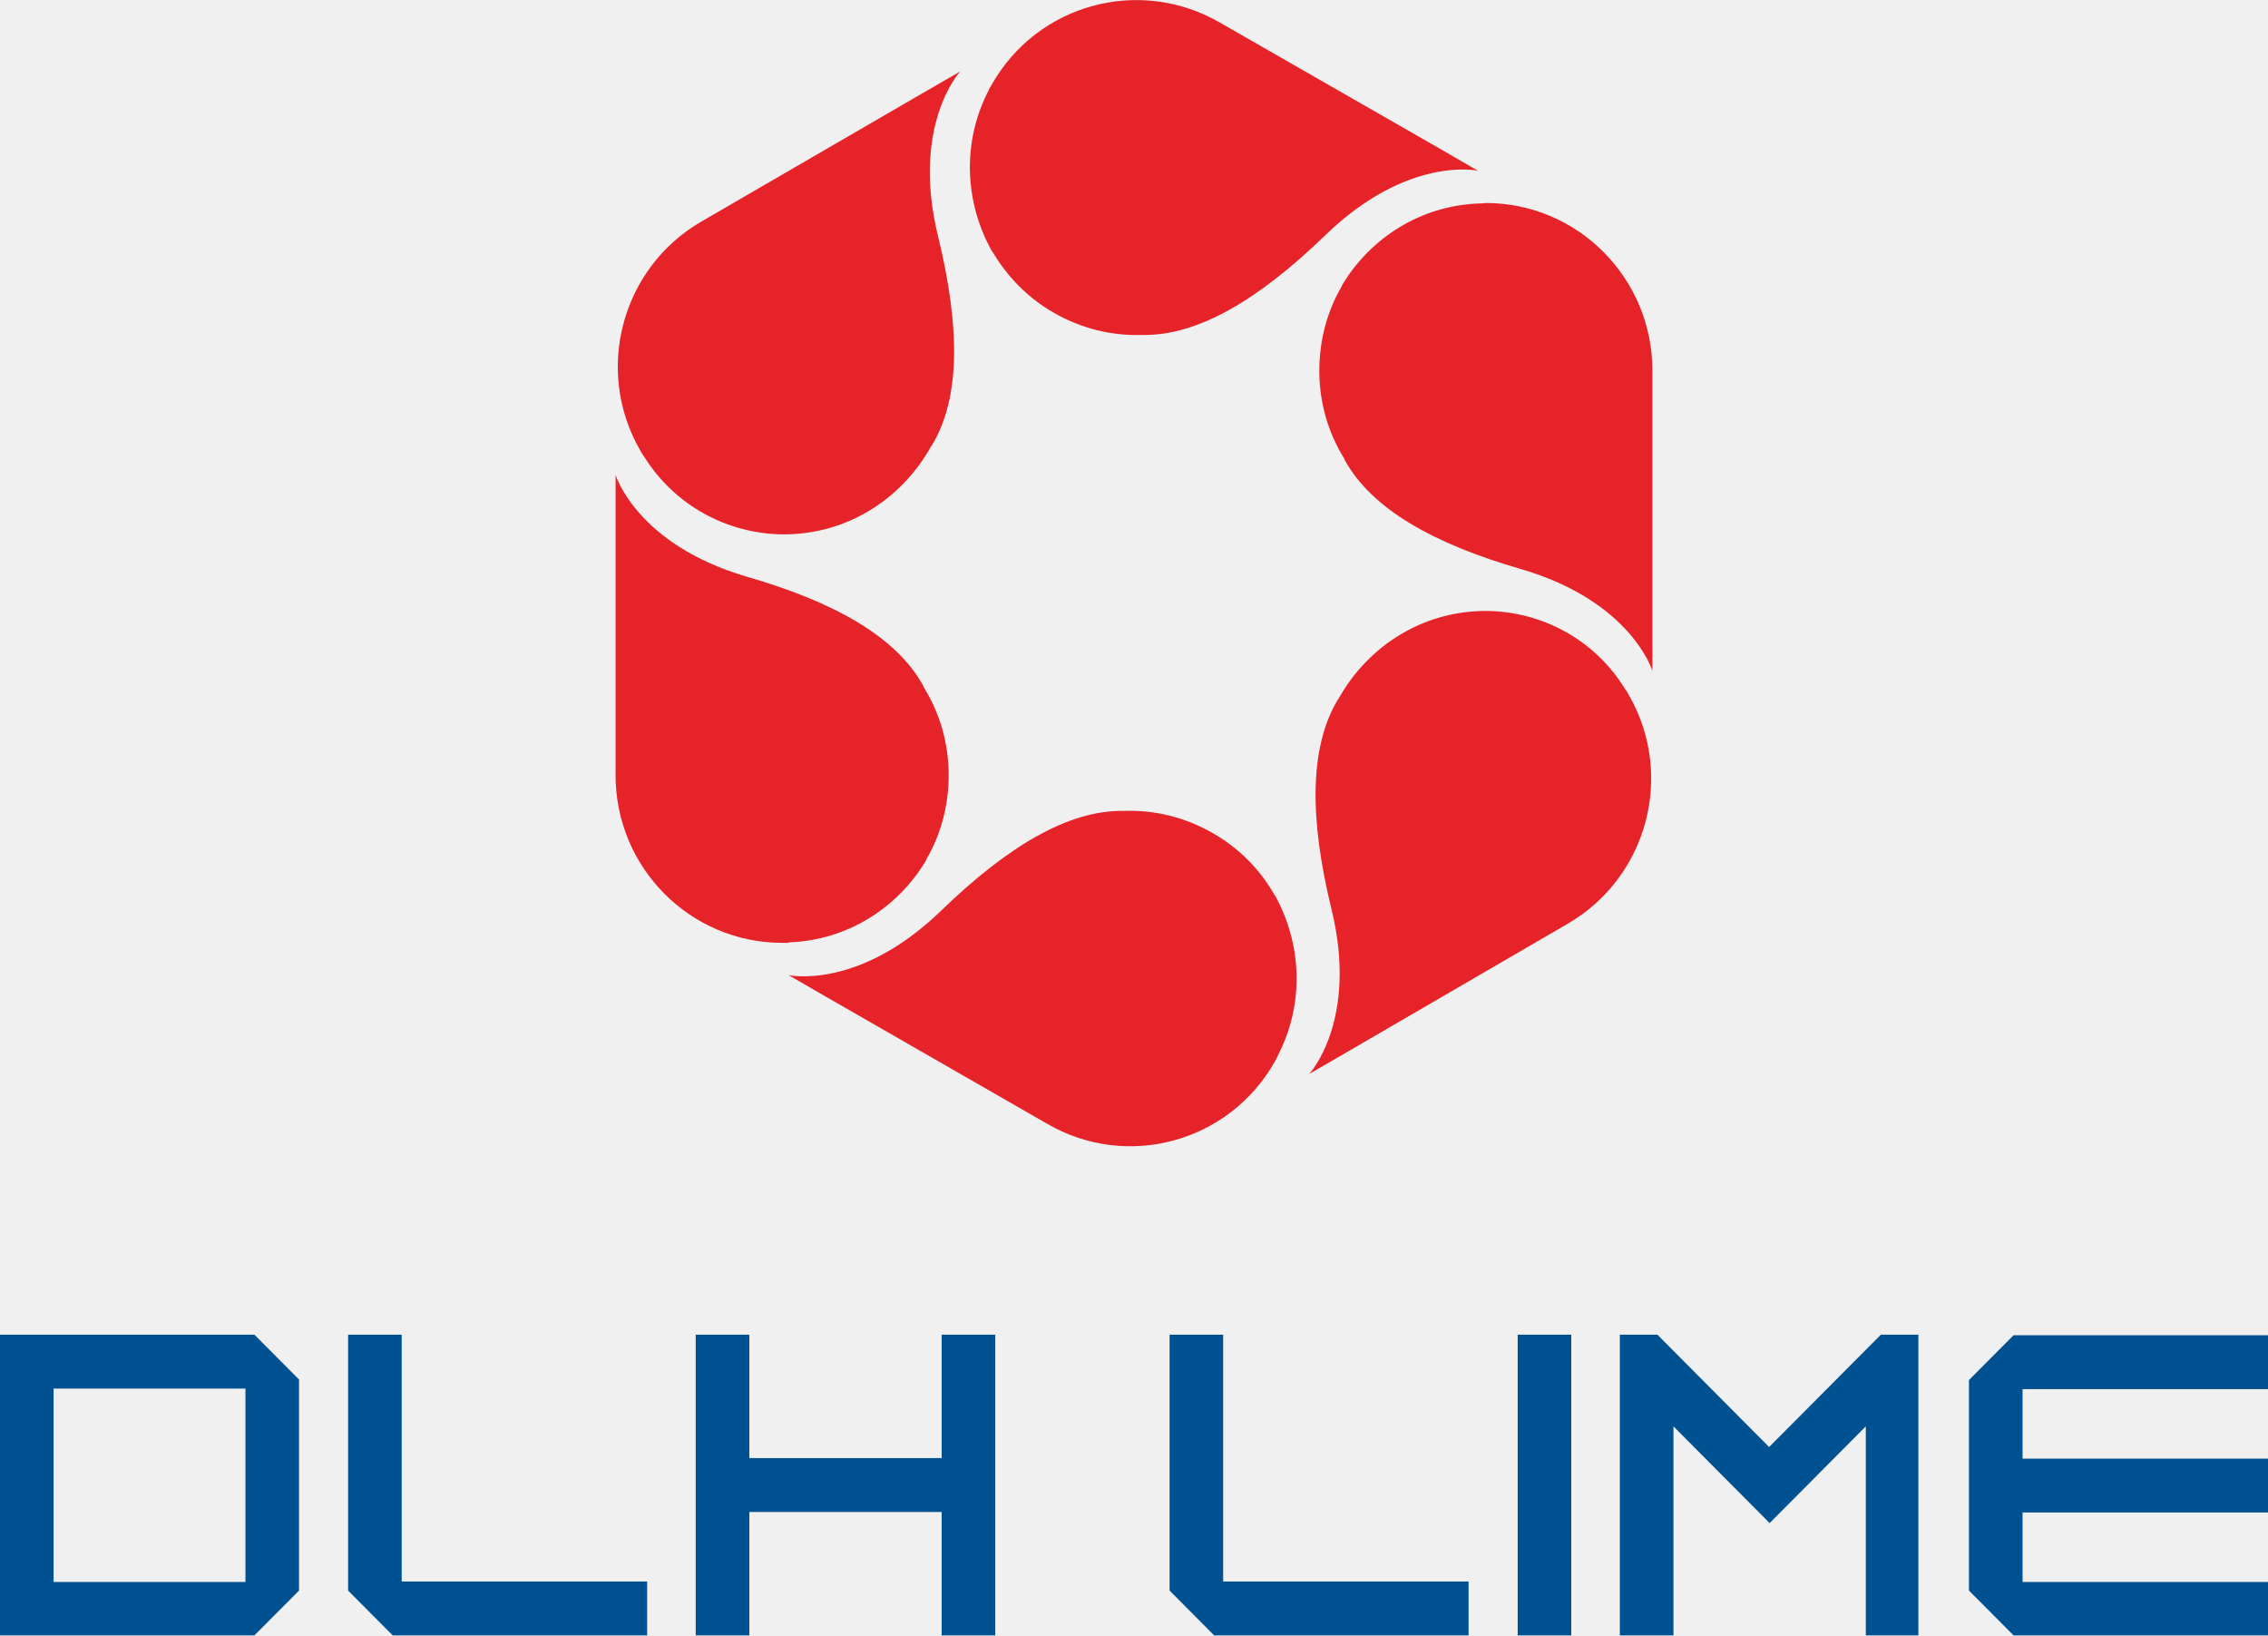
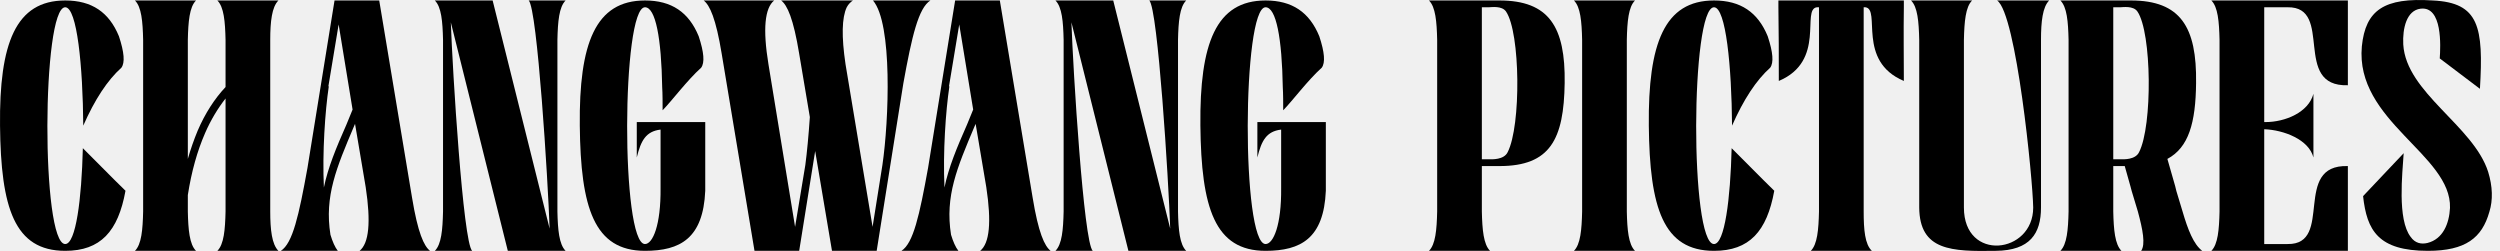
- <svg xmlns="http://www.w3.org/2000/svg" width="86" height="62" viewBox="0 0 86 62" fill="none">
-   <g clip-path="url(#clip0_32002_1113)">
-     <path d="M0.228 50.849H9.535L11.092 52.414V60.205L9.535 61.771H0.228V50.849ZM1.785 60.205H9.535V52.414H1.785V60.205Z" fill="#005191" />
-     <path d="M9.648 62H0V50.601H9.648L11.339 52.3V60.301L9.648 62ZM0.475 61.523H9.458L10.864 60.11V52.51L9.458 51.097H0.475V61.523ZM9.781 60.453H1.557V52.185H9.781V60.453ZM2.032 59.976H9.307V52.644H2.032V59.976Z" fill="#005191" />
-     <path d="M14.985 60.205H24.311V61.771H14.985L13.447 60.205V50.849H14.985V60.205Z" fill="#005191" />
-     <path d="M24.539 62H14.891L13.2 60.301V50.601H15.232V59.957H24.539V62ZM15.1 61.523H24.083V60.434H14.777V51.078H13.675V60.11L15.1 61.523Z" fill="#005191" />
-     <path d="M28.204 57.093V61.771H26.647V50.849H28.204V55.527H35.953V50.849H37.511V61.771H35.953V57.093H28.204Z" fill="#005191" />
-     <path d="M37.739 62H35.707V57.322H28.414V62H26.381V50.601H28.414V55.279H35.707V50.601H37.739V62ZM36.201 61.523H37.283V51.078H36.201V55.756H27.977V51.078H26.894V61.523H27.977V56.844H36.201V61.523Z" fill="#005191" />
-     <path d="M46.134 60.205H55.44V61.771H46.134L44.595 60.205V50.849H46.134V60.205Z" fill="#005191" />
-     <path d="M55.687 62H46.039L44.349 60.301V50.601H46.381V59.957H55.687V62ZM46.248 61.523H55.232V60.434H45.925V51.078H44.824V60.11L46.248 61.523Z" fill="#005191" />
-     <path d="M59.353 50.849H57.795V61.771H59.353V50.849Z" fill="#005191" />
-     <path d="M59.581 62H57.549V50.601H59.581V62ZM58.024 61.523H59.106V51.078H58.024V61.523Z" fill="#005191" />
-     <path d="M63.246 53.503V61.771H61.689V50.849H62.791L67.121 55.202L71.451 50.849H72.553V61.771H70.996V53.503L67.121 57.417L63.246 53.503Z" fill="#005191" />
-     <path d="M72.781 62H70.749V54.076L67.102 57.742L63.456 54.076V62H61.423V50.601H62.848L67.083 54.859L71.319 50.601H72.743V62H72.781ZM71.243 61.523H72.325V51.078H71.566L67.14 55.527L62.715 51.078H61.955V61.523H63.038V52.93L67.159 57.074L71.281 52.93V61.523H71.243Z" fill="#005191" />
-     <path d="M76.446 50.849H85.753V52.414H76.446V55.527H85.753V57.093H76.446V60.205H85.753V61.771H76.446L74.889 60.205V52.414L76.446 50.849Z" fill="#005191" />
-     <path d="M86 62H76.352L74.661 60.301V52.319L76.352 50.62H86V52.663H76.693V55.298H86V57.341H76.693V59.976H86V62ZM76.541 61.523H85.525V60.434H76.219V56.844H85.525V55.756H76.219V52.166H85.525V51.078H76.541L75.136 52.491V60.09L76.541 61.523Z" fill="#005191" />
-     <path d="M56.086 7.714C53.864 7.791 51.946 9.032 50.882 10.827C50.882 10.846 50.882 10.846 50.882 10.846C50.331 11.781 50.027 12.889 50.027 14.054C50.027 15.276 50.369 16.421 50.977 17.395C50.977 17.395 50.977 17.395 50.977 17.414C52.003 19.305 54.377 20.622 57.681 21.577C61.86 22.799 62.658 25.434 62.658 25.434V25.396V23.792V14.054C62.658 10.54 59.828 7.695 56.333 7.695C56.257 7.714 56.181 7.714 56.086 7.714Z" fill="#E52328" />
-     <path d="M48.337 40.251C48.375 40.175 48.413 40.118 48.451 40.041V40.022C49.477 38.055 49.363 35.764 48.337 33.931C48.337 33.931 48.337 33.912 48.318 33.912C47.786 32.976 46.989 32.155 45.982 31.582C44.918 30.971 43.76 30.704 42.639 30.742C42.639 30.742 42.639 30.742 42.62 30.742C40.493 30.704 38.176 32.117 35.688 34.523C32.554 37.559 29.895 36.967 29.895 36.967C29.895 36.967 29.895 36.967 29.933 36.986L31.32 37.788L39.733 42.619C42.753 44.357 46.609 43.306 48.337 40.251Z" fill="#E52328" />
-     <path d="M56.371 23.162C56.352 23.162 56.352 23.162 56.352 23.162C55.269 23.162 54.168 23.429 53.161 24.021C52.117 24.632 51.3 25.51 50.749 26.503C50.749 26.503 50.749 26.503 50.73 26.522C49.629 28.355 49.666 31.086 50.483 34.447C51.528 38.685 49.648 40.71 49.648 40.71C49.648 40.71 49.648 40.71 49.685 40.691L51.072 39.889L59.448 35.019C62.468 33.263 63.512 29.387 61.765 26.351C61.727 26.274 61.689 26.217 61.651 26.16C61.651 26.16 61.651 26.14 61.632 26.14C60.473 24.231 58.441 23.181 56.371 23.162Z" fill="#E52328" />
-     <path d="M29.914 35.726C32.136 35.65 34.054 34.408 35.118 32.614C35.118 32.594 35.118 32.594 35.118 32.594C35.669 31.659 35.973 30.551 35.973 29.387C35.973 28.165 35.631 27.019 35.023 26.045C35.023 26.045 35.023 26.045 35.023 26.026C33.997 24.136 31.623 22.818 28.318 21.863C24.14 20.641 23.342 18.006 23.342 18.006V18.044V19.648V29.387C23.342 32.9 26.172 35.745 29.667 35.745C29.743 35.745 29.819 35.745 29.895 35.745C29.895 35.726 29.914 35.726 29.914 35.726Z" fill="#E52328" />
-     <path d="M37.492 3.399V3.418C36.466 5.385 36.58 7.676 37.606 9.509C37.606 9.509 37.606 9.528 37.625 9.528C38.176 10.464 38.954 11.285 39.961 11.858C41.025 12.469 42.183 12.736 43.304 12.698C43.304 12.698 43.304 12.698 43.323 12.698C45.45 12.736 47.767 11.323 50.255 8.917C53.389 5.881 56.048 6.473 56.048 6.473C56.048 6.473 56.048 6.473 56.01 6.454L54.624 5.652L46.229 0.84C43.19 -0.897 39.334 0.153 37.606 3.208C37.568 3.265 37.53 3.342 37.492 3.399Z" fill="#E52328" />
-     <path d="M29.686 20.259C29.705 20.259 29.705 20.259 29.705 20.259C30.788 20.259 31.889 19.992 32.896 19.4C33.94 18.789 34.757 17.911 35.308 16.918C35.308 16.918 35.308 16.918 35.327 16.899C36.447 15.066 36.39 12.335 35.574 8.974C34.529 4.735 36.409 2.711 36.409 2.711C36.409 2.711 36.409 2.711 36.371 2.731L34.985 3.532L26.59 8.402C23.57 10.158 22.526 14.034 24.273 17.07C24.311 17.147 24.349 17.204 24.387 17.262C24.387 17.262 24.387 17.281 24.406 17.281C25.583 19.19 27.616 20.24 29.686 20.259Z" fill="#E52328" />
-   </g>
-   <defs>
-     <clipPath id="clip0_32002_1113">
-       <rect width="86" height="62" fill="white" />
-     </clipPath>
-   </defs>
+ <svg xmlns="http://www.w3.org/2000/svg" width="259" height="26" viewBox="0 0 259 26" fill="none">
+   <path d="M257.898 21.948C257.133 24.652 255.434 25.986 251.527 25.986C246.387 25.986 245.198 23.874 244.816 20.317L249.021 15.871C248.893 17.946 248.341 22.726 249.743 24.541C250.21 25.208 250.847 25.32 251.484 25.171C253.098 24.764 253.735 23.17 253.82 21.54C253.99 16.019 243.966 12.536 244.688 4.792C245.07 1.05 246.982 -0.284 252.036 0.049C256.836 0.272 257.303 2.791 256.921 9.201L252.758 6.052C252.843 4.792 253.056 0.605 250.762 0.902C249.318 1.087 248.893 2.939 248.978 4.607C249.275 9.609 256.241 13.018 257.771 17.798C258.238 19.317 258.28 20.725 257.898 21.948Z" fill="black" />
+   <path d="M229.094 0.049H243.239C243.239 2.977 243.239 5.904 243.239 8.831C237.42 9.016 241.837 0.679 236.995 0.753H234.574V12.647H234.701C236.74 12.647 239.161 11.647 239.671 9.72V16.316C239.204 14.463 236.613 13.463 234.574 13.388V25.282H236.995C241.837 25.357 237.42 17.02 243.239 17.205C243.239 20.132 243.239 23.022 243.239 25.949V25.986H229.094C229.774 25.32 229.902 23.8 229.944 21.911V19.836C229.944 19.65 229.944 19.465 229.944 19.28V6.756C229.944 6.571 229.944 6.385 229.944 6.2V4.125C229.902 2.235 229.774 0.716 229.094 0.049Z" fill="black" />
+   <path d="M213.455 0.049H220.761C225.9 0.049 227.599 2.791 227.514 8.609C227.472 12.722 226.75 15.278 224.541 16.464L225.348 19.28L225.475 19.799L226.113 21.911C226.665 23.8 227.259 25.32 228.151 25.986H221.822C222.29 25.32 221.992 23.8 221.483 21.911L220.846 19.799L220.718 19.317L220.123 17.205H218.934V19.28C218.934 19.465 218.934 19.65 218.934 19.836V21.911C218.977 23.8 219.104 25.32 219.784 25.986H213.455C214.134 25.32 214.262 23.8 214.304 21.911V19.836C214.304 19.65 214.304 19.465 214.304 19.28V6.756C214.304 6.571 214.304 6.385 214.304 6.2V4.125C214.262 2.235 214.134 0.716 213.455 0.049ZM219.656 0.753H218.934V16.501H219.784C219.954 16.501 221.228 16.575 221.61 15.76C223.012 13.018 222.927 3.384 221.44 1.198C221.015 0.568 219.911 0.753 219.656 0.753Z" fill="black" />
+   <path d="M203.461 21.503C203.461 27.172 210.64 26.32 210.64 21.503C210.597 18.576 208.898 1.42 206.902 0.049C208.176 0.049 210.979 0.049 212.296 0.049C211.617 0.716 211.447 2.235 211.447 4.125V6.2C211.447 6.385 211.447 6.571 211.447 6.756V21.503C211.447 24.208 210.3 25.949 206.774 25.986C202.187 26.061 198.874 25.986 198.831 21.503V6.756C198.831 6.571 198.831 6.385 198.831 6.2V4.125C198.789 2.235 198.662 0.716 197.982 0.049C200.106 0.049 202.187 0.049 204.311 0.049C203.631 0.716 203.504 2.235 203.461 4.125V6.2C203.461 6.385 203.461 6.571 203.461 6.756V21.503Z" fill="black" />
+   <path d="M184.242 0.049H197.239V0.753C197.197 3.31 197.239 5.83 197.239 8.386C192.312 6.311 194.903 0.939 193.246 0.753H193.077V19.28C193.077 19.465 193.077 19.65 193.077 19.836V21.911C193.077 23.8 193.204 25.32 193.926 25.986H187.597C188.277 25.32 188.404 23.8 188.447 21.911V19.836C188.447 19.65 188.447 19.465 188.447 19.28V0.753H188.234C186.578 0.939 189.211 6.311 184.284 8.386C184.284 5.83 184.284 3.31 184.242 0.753V0.049Z" fill="black" />
+   <path d="M177.571 25.282C178.675 25.282 179.27 20.614 179.398 15.352C182.328 18.317 183.815 19.762 183.815 19.762C183.05 23.986 181.224 25.986 177.571 25.986C172.304 25.986 170.902 21.54 170.817 13.018C170.733 4.496 172.432 0.049 177.571 0.049C180.332 0.049 182.116 1.272 183.135 3.755C183.688 5.422 183.772 6.497 183.39 7.015C181.946 8.312 180.629 10.313 179.44 13.018C179.398 6.904 178.803 0.753 177.571 0.753C175.15 0.753 175.065 25.282 177.571 25.282Z" fill="black" />
+   <path d="M163.059 0.049H169.387C168.708 0.716 168.58 2.235 168.538 4.125V6.2C168.538 6.385 168.538 6.571 168.538 6.756V19.28C168.538 19.465 168.538 19.65 168.538 19.836V21.911C168.58 23.8 168.708 25.32 169.387 25.986H163.059C163.738 25.32 163.866 23.8 163.908 21.911V19.836C163.908 19.65 163.908 19.465 163.908 19.28V6.756C163.908 6.571 163.908 6.385 163.908 6.2V4.125C163.866 2.235 163.738 0.716 163.059 0.049Z" fill="black" />
+   <path d="M148.041 0.049H155.347C160.486 0.049 162.185 2.791 162.1 8.609C162.015 14.426 160.613 17.205 155.347 17.205H153.52V19.28C153.52 19.465 153.52 19.65 153.52 19.836V21.911C153.563 23.8 153.69 25.32 154.37 25.986H148.041C148.72 25.32 148.848 23.8 148.89 21.911V19.836C148.89 19.65 148.89 19.465 148.89 19.28V6.756C148.89 6.571 148.89 6.385 148.89 6.2V4.125C148.848 2.235 148.72 0.716 148.041 0.049ZM154.242 0.753H153.52V16.501H154.327C154.54 16.501 155.814 16.575 156.196 15.76C157.598 13.018 157.513 3.384 156.026 1.198C155.601 0.568 154.497 0.753 154.242 0.753Z" fill="black" />
+   <path d="M131.113 25.282C131.92 25.282 132.77 23.319 132.727 19.465V13.425C131.198 13.611 130.689 14.574 130.264 16.316V12.647H137.357V19.762C137.145 24.69 134.766 25.986 131.113 25.986C125.846 25.986 124.445 21.54 124.36 13.018C124.275 4.496 125.974 0.049 131.113 0.049C133.874 0.049 135.658 1.272 136.678 3.755C137.23 5.422 137.315 6.497 136.932 7.015C135.488 8.312 133.917 10.424 132.94 11.425C132.94 10.795 132.94 9.646 132.897 9.053C132.812 3.977 132.218 0.753 131.113 0.753C128.692 0.753 128.607 25.282 131.113 25.282Z" fill="black" />
+   <path d="M109.342 0.049H115.331L121.235 23.689C121.065 18.687 119.961 0.939 119.069 0.049H122.892C122.212 0.716 122.085 2.235 122.042 4.125V6.2C122.042 6.385 122.042 6.571 122.042 6.756V19.28C122.042 19.465 122.042 19.65 122.042 19.836V21.911C122.085 23.8 122.212 25.32 122.892 25.986H116.903L110.999 2.31C111.168 7.275 112.273 25.097 113.207 25.986H109.342C110.022 25.32 110.149 23.8 110.192 21.911V19.836C110.192 19.65 110.192 19.465 110.192 19.28V6.756C110.192 6.571 110.192 6.385 110.192 6.2V4.125C110.149 2.235 110.022 0.716 109.342 0.049Z" fill="black" />
+   <path d="M98.952 0.049H103.582L106.98 20.466C107.574 24.097 108.212 25.505 108.849 25.986H101.543C102.52 25.208 102.732 23.022 102.18 19.391L101.076 12.833L100.948 13.129C99.164 17.353 97.89 20.317 98.527 24.319C98.74 25.023 98.995 25.616 99.292 25.986H93.388C94.62 25.208 95.257 22.318 96.149 17.39L98.952 0.049ZM100.184 12.907C100.396 12.388 100.609 11.869 100.821 11.351L99.377 2.532L98.315 8.942H98.357C97.975 11.499 97.678 15.76 97.848 19.428C98.272 17.353 99.122 15.315 100.184 12.907Z" fill="black" />
+   <path d="M84.452 15.649L82.796 25.986H78.166L74.768 5.57C74.173 1.939 73.536 0.531 72.899 0.049H80.205C79.228 0.827 79.015 3.014 79.61 6.645L82.371 23.504L83.433 17.094C83.603 15.797 83.773 14.018 83.9 12.129L82.796 5.57C82.201 1.939 81.564 0.531 80.927 0.049H88.36C88.148 0.198 87.893 0.42 87.723 0.753C87.213 1.828 87.171 3.792 87.595 6.645L90.399 23.504L91.418 17.094C92.098 12.462 92.48 2.421 90.441 0.049H96.388C95.156 0.827 94.476 3.718 93.585 8.646L90.824 25.986H86.194L84.452 15.649Z" fill="black" />
+   <path d="M66.82 25.282C67.627 25.282 68.476 23.319 68.434 19.465V13.425C66.904 13.611 66.395 14.574 65.97 16.316V12.647H73.064V19.762C72.851 24.69 70.472 25.986 66.82 25.986C61.553 25.986 60.151 21.54 60.066 13.018C59.981 4.496 61.68 0.049 66.82 0.049C69.581 0.049 71.365 1.272 72.384 3.755C72.936 5.422 73.021 6.497 72.639 7.015C71.195 8.312 69.623 10.424 68.646 11.425C68.646 10.795 68.646 9.646 68.604 9.053C68.519 3.977 67.924 0.753 66.82 0.753C64.398 0.753 64.314 25.282 66.82 25.282Z" fill="black" />
+   <path d="M45.048 0.049H51.037L56.941 23.689C56.772 18.687 55.667 0.939 54.775 0.049H58.598C57.918 0.716 57.791 2.235 57.748 4.125V6.2C57.748 6.385 57.748 6.571 57.748 6.756V19.28C57.748 19.465 57.748 19.65 57.748 19.836V21.911C57.791 23.8 57.918 25.32 58.598 25.986H52.609L46.705 2.31C46.875 7.275 47.979 25.097 48.914 25.986H45.048C45.728 25.32 45.855 23.8 45.898 21.911V19.836C45.898 19.65 45.898 19.465 45.898 19.28V6.756C45.898 6.571 45.898 6.385 45.898 6.2V4.125C45.855 2.235 45.728 0.716 45.048 0.049Z" fill="black" />
+   <path d="M34.658 0.049H39.288L42.686 20.466C43.281 24.097 43.918 25.505 44.555 25.986H37.249C38.227 25.208 38.439 23.022 37.887 19.391L36.782 12.833L36.655 13.129C34.871 17.353 33.597 20.317 34.234 24.319C34.446 25.023 34.701 25.616 34.998 25.986H29.094C30.326 25.208 30.963 22.318 31.855 17.39L34.658 0.049ZM35.89 12.907C36.103 12.388 36.315 11.869 36.527 11.351L35.083 2.532L34.021 8.942H34.064C33.682 11.499 33.384 15.76 33.554 19.428C33.979 17.353 34.828 15.315 35.89 12.907Z" fill="black" />
+   <path d="M13.98 0.049H20.309C19.629 0.716 19.502 2.235 19.459 4.125V6.2C19.459 6.385 19.459 6.571 19.459 6.756V16.464C19.756 15.426 20.096 14.463 20.479 13.537C21.243 11.758 22.22 10.239 23.367 9.016V6.756C23.367 6.571 23.367 6.385 23.367 6.2V4.125C23.324 2.235 23.197 0.716 22.517 0.049H28.846C28.166 0.716 27.997 2.235 27.997 4.125V6.2C27.997 6.385 27.997 6.571 27.997 6.756V19.28C27.997 19.465 27.997 19.65 27.997 19.836V21.911C27.997 23.8 28.166 25.32 28.846 25.986H22.517C23.197 25.32 23.324 23.8 23.367 21.911V19.836C23.367 19.65 23.367 19.465 23.367 19.28V10.202C22.56 11.239 21.838 12.425 21.243 13.796C20.436 15.649 19.841 17.761 19.459 20.206V21.911C19.502 23.8 19.629 25.32 20.309 25.986H13.98C14.659 25.32 14.787 23.8 14.829 21.911V19.836C14.829 19.65 14.829 19.465 14.829 19.28V6.756C14.829 6.571 14.829 6.385 14.829 6.2V4.125C14.787 2.235 14.659 0.716 13.98 0.049Z" fill="black" />
+   <path d="M6.757 25.282C7.861 25.282 8.456 20.614 8.583 15.352C11.514 18.317 13.001 19.762 13.001 19.762C12.236 23.986 10.409 25.986 6.757 25.986C1.49 25.986 0.088 21.54 0.003 13.018C-0.082 4.496 1.617 0.049 6.757 0.049C9.518 0.049 11.302 1.272 12.321 3.755C12.873 5.422 12.958 6.497 12.576 7.015C11.132 8.312 9.815 10.313 8.626 13.018C8.583 6.904 7.988 0.753 6.757 0.753C4.336 0.753 4.251 25.282 6.757 25.282Z" fill="black" />
</svg>
